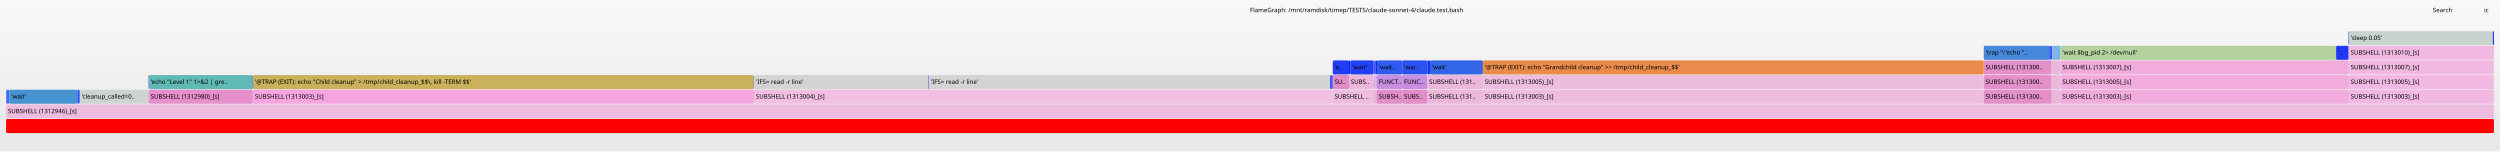
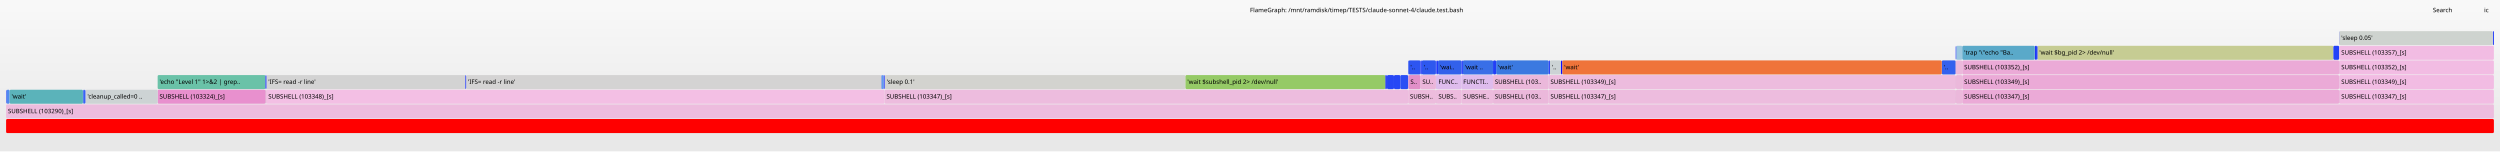
<svg xmlns="http://www.w3.org/2000/svg" version="1.1" width="4096" height="248" viewBox="0 0 4096 248">
  <defs>
    <linearGradient id="background" y1="0" y2="1" x1="0" x2="0">
      <stop stop-color="#f8f8f8" offset="5%" />
      <stop stop-color="#e8e8e8" offset="95%" />
    </linearGradient>
  </defs>
  <style type="text/css">
        text { font-family:Verdana; font-size:10px; fill:rgb(0,0,0); }
        .hide { display:none; }
        .parent { opacity:0.5; }
</style>
  <rect x="0.0" y="0" width="4096.0" height="248.0" fill="url(#background)" />
  <text id="title" x="2048.00" y="20">FlameGraph: /mnt/ramdisk/timep/TESTS/claude-sonnet-4/claude.test.bash</text>
  <text id="details" x="10.00" y="233"> </text>
  <text id="unzoom" x="10.00" y="20" class="hide">Reset Zoom</text>
  <text id="search" x="3986.00" y="20">Search</text>
  <text id="ignorecase" x="4070.00" y="20">ic</text>
  <text id="matched" x="3986.00" y="233"> </text>
  <g id="frames">
    <g>
-       <rect x="2250.6" y="99" width="0.4" height="23.0" fill="rgb(10,28,252)" rx="2" ry="2" />
-       <text x="2253.64" y="113.5" />
-     </g>
-     <g>
-       <rect x="2251.3" y="147" width="2.3" height="23.0" fill="rgb(230.785,166.944,210.972)" rx="2" ry="2" />
-       <text x="2254.31" y="161.5" />
-     </g>
-     <g>
-       <rect x="130.7" y="147" width="112.7" height="23.0" fill="rgb(205,211,211)" rx="2" ry="2" />
-       <text x="133.70" y="161.5">'cleanup_called=0..</text>
-     </g>
-     <g>
-       <rect x="3359.4" y="75" width="2.1" height="23.0" fill="rgb(25,46,250)" rx="2" ry="2" />
-       <text x="3362.43" y="89.5" />
-     </g>
-     <g>
-       <rect x="414.6" y="123" width="820.4" height="23.0" fill="rgb(202,177,91)" rx="2" ry="2" />
-       <text x="417.59" y="137.5">'@TRAP (EXIT): echo "Child cleanup" &gt; /tmp/child_cleanup_$$\, kill -TERM $$'</text>
-     </g>
-     <g>
-       <rect x="2212.5" y="99" width="37.9" height="23.0" fill="rgb(35,65,244)" rx="2" ry="2" />
-       <text x="2215.49" y="113.5">'wait'</text>
-     </g>
-     <g>
-       <rect x="2253.6" y="99" width="0.3" height="23.0" fill="rgb(10,26,252)" rx="2" ry="2" />
-       <text x="2256.56" y="113.5" />
-     </g>
-     <g>
-       <rect x="2338.5" y="147" width="91.1" height="23.0" fill="rgb(235.328,183.465,219.232)" rx="2" ry="2" />
-       <text x="2341.48" y="161.5">SUBSHELL (131..</text>
-     </g>
-     <g>
-       <rect x="2256.0" y="99" width="41.3" height="23.0" fill="rgb(48,92,237)" rx="2" ry="2" />
-       <text x="2258.96" y="113.5">'wait..</text>
-     </g>
-     <g>
-       <rect x="3848.3" y="147" width="237.7" height="23.0" fill="rgb(241.186,184.841,224.828)" rx="2" ry="2" />
-       <text x="3851.35" y="161.5">SUBSHELL (1313003)_[s]</text>
-     </g>
-     <g>
-       <rect x="2179.0" y="123" width="0.9" height="23.0" fill="rgb(11,28,252)" rx="2" ry="2" />
-       <text x="2181.98" y="137.5" />
-     </g>
-     <g>
-       <rect x="2338.5" y="99" width="4.4" height="23.0" fill="rgb(25,46,250)" rx="2" ry="2" />
-       <text x="2341.48" y="113.5" />
-     </g>
-     <g>
-       <rect x="2182.6" y="123" width="0.9" height="23.0" fill="rgb(11,28,252)" rx="2" ry="2" />
-       <text x="2185.64" y="137.5" />
-     </g>
-     <g>
-       <rect x="3848.3" y="51" width="236.0" height="23.0" fill="rgb(199,211,204)" rx="2" ry="2" />
-       <text x="3851.35" y="65.5">'sleep 0.05'</text>
-     </g>
-     <g>
-       <rect x="2297.3" y="123" width="41.2" height="23.0" fill="rgb(198.951,141.186,224.688)" rx="2" ry="2" />
-       <text x="2300.30" y="137.5">FUNC..</text>
-     </g>
-     <g>
-       <rect x="2183.6" y="99" width="26.6" height="23.0" fill="rgb(34,61,246)" rx="2" ry="2" />
-       <text x="2186.56" y="113.5">'e..</text>
-     </g>
-     <g>
-       <rect x="10.3" y="147" width="0.4" height="23.0" fill="rgb(11,30,252)" rx="2" ry="2" />
-       <text x="13.30" y="161.5" />
-     </g>
-     <g>
-       <rect x="2253.9" y="99" width="0.3" height="23.0" fill="rgb(8,23,253)" rx="2" ry="2" />
-       <text x="2256.86" y="113.5" />
-     </g>
-     <g>
-       <rect x="3847.6" y="123" width="0.7" height="23.0" fill="rgb(223.654,141.016,198.008)" rx="2" ry="2" />
-       <text x="3850.58" y="137.5" />
-     </g>
-     <g>
-       <rect x="3848.3" y="123" width="237.7" height="23.0" fill="rgb(241.186,184.841,224.828)" rx="2" ry="2" />
-       <text x="3851.35" y="137.5">SUBSHELL (1313005)_[s]</text>
-     </g>
-     <g>
-       <rect x="2250.4" y="147" width="0.9" height="23.0" fill="rgb(226.551,151.548,203.274)" rx="2" ry="2" />
-       <text x="2253.36" y="161.5" />
-     </g>
-     <g>
-       <rect x="2250.4" y="123" width="0.9" height="23.0" fill="rgb(203.274,151.548,226.551)" rx="2" ry="2" />
-       <text x="2253.36" y="137.5" />
-     </g>
-     <g>
-       <rect x="2212.1" y="99" width="0.4" height="23.0" fill="rgb(10,28,252)" rx="2" ry="2" />
-       <text x="2215.11" y="113.5" />
-     </g>
-     <g>
-       <rect x="2250.4" y="99" width="0.2" height="23.0" fill="rgb(10,27,252)" rx="2" ry="2" />
-       <text x="2253.36" y="113.5" />
-     </g>
-     <g>
-       <rect x="2210.2" y="99" width="1.9" height="23.0" fill="rgb(13,33,252)" rx="2" ry="2" />
-       <text x="2213.19" y="113.5" />
-     </g>
-     <g>
-       <rect x="243.9" y="147" width="170.2" height="23.0" fill="rgb(230.744,142.958,204.754)" rx="2" ry="2" />
-       <text x="246.90" y="161.5">SUBSHELL (1312980)_[s]</text>
-     </g>
-     <g>
-       <rect x="3250.2" y="123" width="111.3" height="23.0" fill="rgb(227.292,143.604,201.847)" rx="2" ry="2" />
-       <text x="3253.16" y="137.5">SUBSHELL (131300..</text>
-     </g>
-     <g>
-       <rect x="2429.6" y="123" width="820.5" height="23.0" fill="rgb(236.667,188.333,221.667)" rx="2" ry="2" />
-       <text x="2432.64" y="137.5">SUBSHELL (1313005)_[s]</text>
-     </g>
-     <g>
-       <rect x="3847.6" y="147" width="0.7" height="23.0" fill="rgb(223.654,141.016,198.008)" rx="2" ry="2" />
-       <text x="3850.58" y="161.5" />
-     </g>
-     <g>
-       <rect x="2253.6" y="123" width="2.4" height="23.0" fill="rgb(211.232,167.464,230.928)" rx="2" ry="2" />
-       <text x="2256.56" y="137.5" />
-     </g>
-     <g>
-       <rect x="15.5" y="147" width="111.1" height="23.0" fill="rgb(71,147,209)" rx="2" ry="2" />
-       <text x="18.50" y="161.5">'wait'</text>
-     </g>
-     <g>
-       <rect x="3361.5" y="75" width="0.7" height="23.0" fill="rgb(11,28,252)" rx="2" ry="2" />
-       <text x="3364.47" y="89.5" />
-     </g>
-     <g>
-       <rect x="3250.2" y="99" width="111.3" height="23.0" fill="rgb(227.292,143.604,201.847)" rx="2" ry="2" />
-       <text x="3253.16" y="113.5">SUBSHELL (131300..</text>
-     </g>
-     <g>
-       <rect x="3376.0" y="123" width="471.6" height="23.0" fill="rgb(241.588,170.506,221.47)" rx="2" ry="2" />
-       <text x="3378.98" y="137.5">SUBSHELL (1313005)_[s]</text>
-     </g>
-     <g>
-       <rect x="2179.9" y="123" width="0.9" height="23.0" fill="rgb(11,29,252)" rx="2" ry="2" />
-       <text x="2182.85" y="137.5" />
-     </g>
-     <g>
-       <rect x="126.6" y="147" width="0.5" height="23.0" fill="rgb(11,28,252)" rx="2" ry="2" />
-       <text x="129.61" y="161.5" />
+       <rect x="135.9" y="147" width="0.5" height="23.0" fill="rgb(16,40,251)" rx="2" ry="2" />
+       <text x="138.86" y="161.5" />
+     </g>
+     <g>
+       <rect x="435.9" y="147" width="0.6" height="23.0" fill="rgb(224.036,142.403,198.702)" rx="2" ry="2" />
+       <text x="438.91" y="161.5" />
+     </g>
+     <g>
+       <rect x="3181.4" y="99" width="22.8" height="23.0" fill="rgb(51,97,238)" rx="2" ry="2" />
+       <text x="3184.37" y="113.5">'..</text>
+     </g>
+     <g>
+       <rect x="2537.3" y="123" width="666.9" height="23.0" fill="rgb(236.661,188.314,221.657)" rx="2" ry="2" />
+       <text x="2540.26" y="137.5">SUBSHELL (103349)_[s]</text>
+     </g>
+     <g>
+       <rect x="2394.3" y="123" width="51.9" height="23.0" fill="rgb(221.617,188.234,236.639)" rx="2" ry="2" />
+       <text x="2397.29" y="137.5">FUNCTI..</text>
+     </g>
+     <g>
+       <rect x="2539.4" y="99" width="18.1" height="23.0" fill="rgb(204,211,213)" rx="2" ry="2" />
+       <text x="2542.41" y="113.5">'..</text>
+     </g>
+     <g>
+       <rect x="1449.7" y="123" width="492.6" height="23.0" fill="rgb(211,211,207)" rx="2" ry="2" />
+       <text x="1452.72" y="137.5">'sleep 0.1'</text>
+     </g>
+     <g>
+       <rect x="2356.1" y="99" width="38.2" height="23.0" fill="rgb(50,97,235)" rx="2" ry="2" />
+       <text x="2359.09" y="113.5">'wai..</text>
+     </g>
+     <g>
+       <rect x="434.8" y="147" width="0.6" height="23.0" fill="rgb(223.986,142.221,198.61)" rx="2" ry="2" />
+       <text x="437.85" y="161.5" />
    </g>
    <g>
      <rect x="10.0" y="195" width="4076.0" height="23.0" fill="rgb(255,0,0)" rx="2" ry="2" />
      <text x="13.00" y="209.5" />
    </g>
    <g>
-       <rect x="2429.6" y="147" width="820.5" height="23.0" fill="rgb(236.667,188.333,221.667)" rx="2" ry="2" />
-       <text x="2432.64" y="161.5">SUBSHELL (1313003)_[s]</text>
-     </g>
-     <g>
-       <rect x="1522.0" y="123" width="657.0" height="23.0" fill="rgb(211,211,211)" rx="2" ry="2" />
-       <text x="1524.97" y="137.5">'IFS= read -r line'</text>
-     </g>
-     <g>
-       <rect x="2297.3" y="99" width="41.2" height="23.0" fill="rgb(43,82,239)" rx="2" ry="2" />
-       <text x="2300.30" y="113.5">'wai..</text>
-     </g>
-     <g>
-       <rect x="2210.2" y="123" width="40.2" height="23.0" fill="rgb(235.345,183.527,219.264)" rx="2" ry="2" />
-       <text x="2213.19" y="137.5">SUBS..</text>
-     </g>
-     <g>
-       <rect x="3847.6" y="99" width="0.7" height="23.0" fill="rgb(223.654,141.016,198.008)" rx="2" ry="2" />
-       <text x="3850.58" y="113.5" />
-     </g>
-     <g>
-       <rect x="243.4" y="123" width="0.5" height="23.0" fill="rgb(11,30,252)" rx="2" ry="2" />
-       <text x="246.40" y="137.5" />
-     </g>
-     <g>
-       <rect x="10.0" y="147" width="0.3" height="23.0" fill="rgb(10,27,252)" rx="2" ry="2" />
+       <rect x="436.5" y="123" width="326.0" height="23.0" fill="rgb(211,211,211)" rx="2" ry="2" />
+       <text x="439.52" y="137.5">'IFS= read -r line'</text>
+     </g>
+     <g>
+       <rect x="1444.0" y="123" width="0.7" height="23.0" fill="rgb(15,39,251)" rx="2" ry="2" />
+       <text x="1447.05" y="137.5" />
+     </g>
+     <g>
+       <rect x="2394.3" y="147" width="51.9" height="23.0" fill="rgb(236.639,188.234,221.617)" rx="2" ry="2" />
+       <text x="2397.29" y="161.5">SUBSHE..</text>
+     </g>
+     <g>
+       <rect x="2353.3" y="99" width="0.4" height="23.0" fill="rgb(15,38,251)" rx="2" ry="2" />
+       <text x="2356.33" y="113.5" />
+     </g>
+     <g>
+       <rect x="139.4" y="147" width="0.5" height="23.0" fill="rgb(17,43,251)" rx="2" ry="2" />
+       <text x="142.38" y="161.5" />
+     </g>
+     <g>
+       <rect x="136.4" y="147" width="3.0" height="23.0" fill="rgb(53,100,244)" rx="2" ry="2" />
+       <text x="139.38" y="161.5" />
+     </g>
+     <g>
+       <rect x="2307.1" y="99" width="0.7" height="23.0" fill="rgb(20,49,250)" rx="2" ry="2" />
+       <text x="2310.09" y="113.5" />
+     </g>
+     <g>
+       <rect x="2537.3" y="147" width="666.9" height="23.0" fill="rgb(236.661,188.314,221.657)" rx="2" ry="2" />
+       <text x="2540.26" y="161.5">SUBSHELL (103347)_[s]</text>
+     </g>
+     <g>
+       <rect x="2269.6" y="123" width="1.5" height="23.0" fill="rgb(16,42,251)" rx="2" ry="2" />
+       <text x="2272.64" y="137.5" />
+     </g>
+     <g>
+       <rect x="3338.2" y="75" width="484.8" height="23.0" fill="rgb(198,204,147)" rx="2" ry="2" />
+       <text x="3341.21" y="89.5">'wait $bg_pid 2&gt; /dev/null'</text>
+     </g>
+     <g>
+       <rect x="2352.6" y="123" width="1.1" height="23.0" fill="rgb(205.068,155.137,227.538)" rx="2" ry="2" />
+       <text x="2355.64" y="137.5" />
+     </g>
+     <g>
+       <rect x="1942.3" y="123" width="327.3" height="23.0" fill="rgb(149,202,102)" rx="2" ry="2" />
+       <text x="1945.34" y="137.5">'wait $subshell_pid 2&gt; /dev/null'</text>
+     </g>
+     <g>
+       <rect x="3215.0" y="123" width="617.4" height="23.0" fill="rgb(234.938,169.52,215.313)" rx="2" ry="2" />
+       <text x="3218.04" y="137.5">SUBSHELL (103349)_[s]</text>
+     </g>
+     <g>
+       <rect x="3832.4" y="123" width="0.5" height="23.0" fill="rgb(223.967,142.152,198.576)" rx="2" ry="2" />
+       <text x="3835.41" y="137.5" />
+     </g>
+     <g>
+       <rect x="3832.9" y="123" width="253.1" height="23.0" fill="rgb(242.46,188.12,226.785)" rx="2" ry="2" />
+       <text x="3835.86" y="137.5">SUBSHELL (103349)_[s]</text>
+     </g>
+     <g>
+       <rect x="2307.1" y="147" width="45.5" height="23.0" fill="rgb(236.567,187.971,221.486)" rx="2" ry="2" />
+       <text x="2310.09" y="161.5">SUBSH..</text>
+     </g>
+     <g>
+       <rect x="436.5" y="147" width="1012.9" height="23.0" fill="rgb(242.999,190.995,227.998)" rx="2" ry="2" />
+       <text x="439.52" y="161.5">SUBSHELL (103348)_[s]</text>
+     </g>
+     <g>
+       <rect x="3204.2" y="147" width="0.4" height="23.0" fill="rgb(223.963,142.137,198.569)" rx="2" ry="2" />
+       <text x="3207.17" y="161.5" />
+     </g>
+     <g>
+       <rect x="258.3" y="123" width="176.5" height="23.0" fill="rgb(106,194,168)" rx="2" ry="2" />
+       <text x="261.32" y="137.5">'echo "Level 1" 1&gt;&amp;2 | grep..</text>
+     </g>
+     <g>
+       <rect x="2446.2" y="123" width="91.1" height="23.0" fill="rgb(235.473,183.992,219.496)" rx="2" ry="2" />
+       <text x="2449.16" y="137.5">SUBSHELL (103..</text>
+     </g>
+     <g>
+       <rect x="2352.6" y="147" width="1.1" height="23.0" fill="rgb(227.538,155.137,205.068)" rx="2" ry="2" />
+       <text x="2355.64" y="161.5" />
+     </g>
+     <g>
+       <rect x="3832.4" y="51" width="0.5" height="23.0" fill="rgb(16,40,251)" rx="2" ry="2" />
+       <text x="3835.41" y="65.5" />
+     </g>
+     <g>
+       <rect x="3832.9" y="99" width="253.1" height="23.0" fill="rgb(242.46,188.12,226.785)" rx="2" ry="2" />
+       <text x="3835.86" y="113.5">SUBSHELL (103352)_[s]</text>
+     </g>
+     <g>
+       <rect x="3205.1" y="75" width="9.9" height="23.0" fill="rgb(155,199,223)" rx="2" ry="2" />
+       <text x="3208.15" y="89.5" />
+     </g>
+     <g>
+       <rect x="435.9" y="123" width="0.6" height="23.0" fill="rgb(17,42,251)" rx="2" ry="2" />
+       <text x="438.91" y="137.5" />
+     </g>
+     <g>
+       <rect x="2307.8" y="123" width="19.6" height="23.0" fill="rgb(225.095,142.716,199.705)" rx="2" ry="2" />
+       <text x="2310.77" y="137.5">S..</text>
+     </g>
+     <g>
+       <rect x="2353.7" y="147" width="40.6" height="23.0" fill="rgb(236.623,188.173,221.587)" rx="2" ry="2" />
+       <text x="2356.67" y="161.5">SUBS..</text>
+     </g>
+     <g>
+       <rect x="2352.6" y="99" width="0.4" height="23.0" fill="rgb(15,38,251)" rx="2" ry="2" />
+       <text x="2355.64" y="113.5" />
+     </g>
+     <g>
+       <rect x="2353.0" y="99" width="0.3" height="23.0" fill="rgb(15,39,251)" rx="2" ry="2" />
+       <text x="2355.96" y="113.5" />
+     </g>
+     <g>
+       <rect x="3204.6" y="123" width="10.4" height="23.0" fill="rgb(235.43,183.838,219.419)" rx="2" ry="2" />
+       <text x="3207.59" y="137.5" />
+     </g>
+     <g>
+       <rect x="10.0" y="147" width="0.3" height="23.0" fill="rgb(15,37,251)" rx="2" ry="2" />
      <text x="13.00" y="161.5" />
    </g>
    <g>
-       <rect x="2254.2" y="99" width="1.8" height="23.0" fill="rgb(13,33,252)" rx="2" ry="2" />
-       <text x="2257.25" y="113.5" />
-     </g>
-     <g>
-       <rect x="3357.6" y="75" width="1.8" height="23.0" fill="rgb(12,32,252)" rx="2" ry="2" />
-       <text x="3360.61" y="89.5" />
-     </g>
-     <g>
-       <rect x="2183.6" y="123" width="26.6" height="23.0" fill="rgb(224.247,141.1,198.62)" rx="2" ry="2" />
-       <text x="2186.56" y="137.5">SU..</text>
-     </g>
-     <g>
-       <rect x="3250.2" y="75" width="107.4" height="23.0" fill="rgb(70,137,219)" rx="2" ry="2" />
-       <text x="3253.16" y="89.5">'trap '\''echo "..</text>
-     </g>
-     <g>
-       <rect x="3361.5" y="147" width="14.5" height="23.0" fill="rgb(235.078,182.557,218.779)" rx="2" ry="2" />
-       <text x="3364.47" y="161.5" />
-     </g>
-     <g>
-       <rect x="2297.3" y="147" width="41.2" height="23.0" fill="rgb(224.688,141.186,198.951)" rx="2" ry="2" />
-       <text x="2300.30" y="161.5">SUBS..</text>
-     </g>
-     <g>
-       <rect x="2251.3" y="123" width="2.3" height="23.0" fill="rgb(210.972,166.944,230.785)" rx="2" ry="2" />
-       <text x="2254.31" y="137.5" />
-     </g>
-     <g>
-       <rect x="129.9" y="147" width="0.5" height="23.0" fill="rgb(11,29,252)" rx="2" ry="2" />
-       <text x="132.95" y="161.5" />
-     </g>
-     <g>
-       <rect x="2181.7" y="123" width="0.9" height="23.0" fill="rgb(11,29,252)" rx="2" ry="2" />
-       <text x="2184.68" y="137.5" />
-     </g>
-     <g>
-       <rect x="3848.3" y="75" width="237.7" height="23.0" fill="rgb(241.186,184.841,224.828)" rx="2" ry="2" />
-       <text x="3851.35" y="89.5">SUBSHELL (1313010)_[s]</text>
-     </g>
-     <g>
-       <rect x="243.9" y="123" width="170.2" height="23.0" fill="rgb(96,185,180)" rx="2" ry="2" />
-       <text x="246.90" y="137.5">'echo "Level 1" 1&gt;&amp;2 | gre..</text>
-     </g>
-     <g>
-       <rect x="1521.0" y="123" width="1.0" height="23.0" fill="rgb(11,30,252)" rx="2" ry="2" />
-       <text x="1524.02" y="137.5" />
-     </g>
-     <g>
-       <rect x="3848.3" y="99" width="237.7" height="23.0" fill="rgb(241.186,184.841,224.828)" rx="2" ry="2" />
-       <text x="3851.35" y="113.5">SUBSHELL (1313007)_[s]</text>
-     </g>
-     <g>
-       <rect x="3376.0" y="147" width="471.6" height="23.0" fill="rgb(241.588,170.506,221.47)" rx="2" ry="2" />
-       <text x="3378.98" y="161.5">SUBSHELL (1313003)_[s]</text>
-     </g>
-     <g>
-       <rect x="10.7" y="147" width="4.8" height="23.0" fill="rgb(54,111,243)" rx="2" ry="2" />
-       <text x="13.67" y="161.5" />
-     </g>
-     <g>
-       <rect x="1235.0" y="123" width="0.5" height="23.0" fill="rgb(11,29,252)" rx="2" ry="2" />
-       <text x="1238.02" y="137.5" />
-     </g>
-     <g>
-       <rect x="2338.5" y="123" width="91.1" height="23.0" fill="rgb(235.328,183.465,219.232)" rx="2" ry="2" />
-       <text x="2341.48" y="137.5">SUBSHELL (131..</text>
-     </g>
-     <g>
-       <rect x="130.4" y="147" width="0.3" height="23.0" fill="rgb(10,28,252)" rx="2" ry="2" />
-       <text x="133.36" y="161.5" />
-     </g>
-     <g>
-       <rect x="3847.6" y="75" width="0.7" height="23.0" fill="rgb(223.654,141.016,198.008)" rx="2" ry="2" />
-       <text x="3850.58" y="89.5" />
-     </g>
-     <g>
-       <rect x="2256.0" y="123" width="41.3" height="23.0" fill="rgb(199.683,141.515,225.346)" rx="2" ry="2" />
-       <text x="2258.96" y="137.5">FUNCT..</text>
-     </g>
-     <g>
-       <rect x="2251.9" y="99" width="1.7" height="23.0" fill="rgb(12,32,252)" rx="2" ry="2" />
-       <text x="2254.95" y="113.5" />
-     </g>
-     <g>
-       <rect x="1235.5" y="147" width="948.0" height="23.0" fill="rgb(242.332,190.662,227.331)" rx="2" ry="2" />
-       <text x="1238.51" y="161.5">SUBSHELL (1313004)_[s]</text>
-     </g>
-     <g>
-       <rect x="3361.5" y="99" width="14.5" height="23.0" fill="rgb(235.078,182.557,218.779)" rx="2" ry="2" />
-       <text x="3364.47" y="113.5" />
-     </g>
-     <g>
-       <rect x="414.6" y="147" width="820.4" height="23.0" fill="rgb(246.595,164.526,224.348)" rx="2" ry="2" />
-       <text x="417.59" y="161.5">SUBSHELL (1313003)_[s]</text>
-     </g>
-     <g>
-       <rect x="2256.0" y="147" width="41.3" height="23.0" fill="rgb(225.346,141.515,199.683)" rx="2" ry="2" />
-       <text x="2258.96" y="161.5">SUBSH..</text>
-     </g>
-     <g>
-       <rect x="3361.5" y="123" width="14.5" height="23.0" fill="rgb(235.078,182.557,218.779)" rx="2" ry="2" />
-       <text x="3364.47" y="137.5" />
-     </g>
-     <g>
-       <rect x="414.1" y="147" width="0.5" height="23.0" fill="rgb(223.693,141.157,198.078)" rx="2" ry="2" />
-       <text x="417.07" y="161.5" />
-     </g>
-     <g>
-       <rect x="3362.2" y="75" width="13.8" height="23.0" fill="rgb(126,183,229)" rx="2" ry="2" />
-       <text x="3365.17" y="89.5" />
-     </g>
-     <g>
-       <rect x="1235.0" y="147" width="0.5" height="23.0" fill="rgb(223.669,141.068,198.034)" rx="2" ry="2" />
-       <text x="1238.02" y="161.5" />
-     </g>
-     <g>
-       <rect x="2251.6" y="99" width="0.3" height="23.0" fill="rgb(11,28,252)" rx="2" ry="2" />
-       <text x="2254.60" y="113.5" />
-     </g>
-     <g>
-       <rect x="3847.6" y="51" width="0.7" height="23.0" fill="rgb(11,29,252)" rx="2" ry="2" />
-       <text x="3850.58" y="65.5" />
-     </g>
-     <g>
-       <rect x="2183.5" y="147" width="66.9" height="23.0" fill="rgb(236.665,188.327,221.664)" rx="2" ry="2" />
-       <text x="2186.46" y="161.5">SUBSHELL ..</text>
-     </g>
-     <g>
-       <rect x="2251.0" y="99" width="0.3" height="23.0" fill="rgb(10,27,252)" rx="2" ry="2" />
-       <text x="2253.98" y="113.5" />
-     </g>
-     <g>
-       <rect x="2342.9" y="99" width="86.7" height="23.0" fill="rgb(50,102,230)" rx="2" ry="2" />
-       <text x="2345.88" y="113.5">'wait'</text>
+       <rect x="2559.1" y="99" width="0.7" height="23.0" fill="rgb(15,39,251)" rx="2" ry="2" />
+       <text x="2562.11" y="113.5" />
+     </g>
+     <g>
+       <rect x="2451.3" y="99" width="86.0" height="23.0" fill="rgb(59,121,224)" rx="2" ry="2" />
+       <text x="2454.33" y="113.5">'wait'</text>
+     </g>
+     <g>
+       <rect x="2354.0" y="99" width="0.4" height="23.0" fill="rgb(15,38,251)" rx="2" ry="2" />
+       <text x="2357.00" y="113.5" />
+     </g>
+     <g>
+       <rect x="1448.8" y="123" width="0.6" height="23.0" fill="rgb(15,39,251)" rx="2" ry="2" />
+       <text x="1451.80" y="137.5" />
+     </g>
+     <g>
+       <rect x="3335.9" y="75" width="2.3" height="23.0" fill="rgb(29,56,249)" rx="2" ry="2" />
+       <text x="3338.88" y="89.5" />
+     </g>
+     <g>
+       <rect x="2557.5" y="99" width="1.6" height="23.0" fill="rgb(0,0,254)" rx="2" ry="2" />
+       <text x="2560.48" y="113.5" />
+     </g>
+     <g>
+       <rect x="3832.4" y="75" width="0.5" height="23.0" fill="rgb(223.967,142.152,198.576)" rx="2" ry="2" />
+       <text x="3835.41" y="89.5" />
+     </g>
+     <g>
+       <rect x="10.8" y="147" width="5.0" height="23.0" fill="rgb(79,138,239)" rx="2" ry="2" />
+       <text x="13.81" y="161.5" />
+     </g>
+     <g>
+       <rect x="2307.8" y="99" width="19.6" height="23.0" fill="rgb(45,85,241)" rx="2" ry="2" />
+       <text x="2310.77" y="113.5">'..</text>
+     </g>
+     <g>
+       <rect x="3832.4" y="99" width="0.5" height="23.0" fill="rgb(223.967,142.152,198.576)" rx="2" ry="2" />
+       <text x="3835.41" y="113.5" />
+     </g>
+     <g>
+       <rect x="2294.3" y="123" width="12.8" height="23.0" fill="rgb(43,79,244)" rx="2" ry="2" />
+       <text x="2297.27" y="137.5" />
+     </g>
+     <g>
+       <rect x="3204.6" y="75" width="0.5" height="23.0" fill="rgb(16,41,251)" rx="2" ry="2" />
+       <text x="3207.59" y="89.5" />
+     </g>
+     <g>
+       <rect x="1449.4" y="147" width="857.7" height="23.0" fill="rgb(236.667,188.333,221.666)" rx="2" ry="2" />
+       <text x="1452.37" y="161.5">SUBSHELL (103347)_[s]</text>
+     </g>
+     <g>
+       <rect x="1449.4" y="123" width="0.3" height="23.0" fill="rgb(15,39,251)" rx="2" ry="2" />
+       <text x="1452.37" y="137.5" />
+     </g>
+     <g>
+       <rect x="4084.2" y="51" width="1.8" height="23.0" fill="rgb(27,51,249)" rx="2" ry="2" />
+       <text x="4087.25" y="65.5" />
+     </g>
+     <g>
+       <rect x="3204.2" y="75" width="0.4" height="23.0" fill="rgb(16,40,251)" rx="2" ry="2" />
+       <text x="3207.17" y="89.5" />
+     </g>
+     <g>
+       <rect x="2559.8" y="99" width="621.6" height="23.0" fill="rgb(239,116,58)" rx="2" ry="2" />
+       <text x="2562.75" y="113.5">'wait'</text>
+     </g>
+     <g>
+       <rect x="434.8" y="123" width="0.6" height="23.0" fill="rgb(16,41,251)" rx="2" ry="2" />
+       <text x="437.85" y="137.5" />
+     </g>
+     <g>
+       <rect x="258.3" y="147" width="176.5" height="23.0" fill="rgb(232.041,143.647,206.211)" rx="2" ry="2" />
+       <text x="261.32" y="161.5">SUBSHELL (103324)_[s]</text>
+     </g>
+     <g>
+       <rect x="2394.3" y="99" width="0.3" height="23.0" fill="rgb(16,42,251)" rx="2" ry="2" />
+       <text x="2397.29" y="113.5" />
    </g>
    <g>
      <rect x="10.0" y="171" width="4076.0" height="23.0" fill="rgb(236.667,188.333,221.667)" rx="2" ry="2" />
-       <text x="13.00" y="185.5">SUBSHELL (1312946)_[s]</text>
-     </g>
-     <g>
-       <rect x="2253.6" y="147" width="2.4" height="23.0" fill="rgb(230.928,167.464,211.232)" rx="2" ry="2" />
-       <text x="2256.56" y="161.5" />
-     </g>
-     <g>
-       <rect x="4084.3" y="51" width="1.7" height="23.0" fill="rgb(12,31,252)" rx="2" ry="2" />
-       <text x="4087.33" y="65.5" />
-     </g>
-     <g>
-       <rect x="1235.5" y="123" width="285.5" height="23.0" fill="rgb(211,211,211)" rx="2" ry="2" />
-       <text x="1238.51" y="137.5">'IFS= read -r line'</text>
-     </g>
-     <g>
-       <rect x="2251.3" y="99" width="0.3" height="23.0" fill="rgb(10,27,252)" rx="2" ry="2" />
-       <text x="2254.31" y="113.5" />
-     </g>
-     <g>
-       <rect x="3376.0" y="75" width="451.5" height="23.0" fill="rgb(180,210,158)" rx="2" ry="2" />
-       <text x="3378.98" y="89.5">'wait $bg_pid 2&gt; /dev/null'</text>
-     </g>
-     <g>
-       <rect x="243.4" y="147" width="0.5" height="23.0" fill="rgb(223.678,141.102,198.051)" rx="2" ry="2" />
-       <text x="246.40" y="161.5" />
-     </g>
-     <g>
-       <rect x="3827.5" y="75" width="20.1" height="23.0" fill="rgb(31,57,247)" rx="2" ry="2" />
-       <text x="3830.48" y="89.5">'..</text>
-     </g>
-     <g>
-       <rect x="3376.0" y="99" width="471.6" height="23.0" fill="rgb(241.588,170.506,221.47)" rx="2" ry="2" />
-       <text x="3378.98" y="113.5">SUBSHELL (1313007)_[s]</text>
-     </g>
-     <g>
-       <rect x="414.1" y="123" width="0.5" height="23.0" fill="rgb(11,30,252)" rx="2" ry="2" />
-       <text x="417.07" y="137.5" />
-     </g>
-     <g>
-       <rect x="2180.8" y="123" width="0.9" height="23.0" fill="rgb(11,29,252)" rx="2" ry="2" />
-       <text x="2183.85" y="137.5" />
-     </g>
-     <g>
-       <rect x="2429.6" y="99" width="820.5" height="23.0" fill="rgb(235,139,75)" rx="2" ry="2" />
-       <text x="2432.65" y="113.5">'@TRAP (EXIT): echo "Grandchild cleanup" &gt;&gt; /tmp/child_cleanup_$$'</text>
-     </g>
-     <g>
-       <rect x="127.1" y="147" width="2.8" height="23.0" fill="rgb(43,82,246)" rx="2" ry="2" />
-       <text x="130.10" y="161.5" />
-     </g>
-     <g>
-       <rect x="3250.2" y="147" width="111.3" height="23.0" fill="rgb(227.292,143.604,201.847)" rx="2" ry="2" />
-       <text x="3253.16" y="161.5">SUBSHELL (131300..</text>
+       <text x="13.00" y="185.5">SUBSHELL (103290)_[s]</text>
+     </g>
+     <g>
+       <rect x="763.7" y="123" width="680.3" height="23.0" fill="rgb(212,211,211)" rx="2" ry="2" />
+       <text x="766.66" y="137.5">'IFS= read -r line'</text>
+     </g>
+     <g>
+       <rect x="3333.8" y="75" width="2.1" height="23.0" fill="rgb(29,54,249)" rx="2" ry="2" />
+       <text x="3336.85" y="89.5" />
+     </g>
+     <g>
+       <rect x="2446.2" y="147" width="91.1" height="23.0" fill="rgb(235.473,183.992,219.496)" rx="2" ry="2" />
+       <text x="2449.16" y="161.5">SUBSHELL (103..</text>
+     </g>
+     <g>
+       <rect x="140.2" y="147" width="118.1" height="23.0" fill="rgb(205,211,212)" rx="2" ry="2" />
+       <text x="143.21" y="161.5">'cleanup_called=0 ..</text>
+     </g>
+     <g>
+       <rect x="15.8" y="147" width="120.1" height="23.0" fill="rgb(91,179,186)" rx="2" ry="2" />
+       <text x="18.83" y="161.5">'wait'</text>
+     </g>
+     <g>
+       <rect x="2272.5" y="123" width="11.4" height="23.0" fill="rgb(38,71,245)" rx="2" ry="2" />
+       <text x="2275.49" y="137.5" />
+     </g>
+     <g>
+       <rect x="3823.0" y="75" width="9.4" height="23.0" fill="rgb(35,65,247)" rx="2" ry="2" />
+       <text x="3825.96" y="89.5" />
+     </g>
+     <g>
+       <rect x="3832.9" y="51" width="251.3" height="23.0" fill="rgb(206,211,207)" rx="2" ry="2" />
+       <text x="3835.86" y="65.5">'sleep 0.05'</text>
+     </g>
+     <g>
+       <rect x="3215.0" y="75" width="118.8" height="23.0" fill="rgb(90,169,201)" rx="2" ry="2" />
+       <text x="3218.04" y="89.5">'trap '\''echo "Ba..</text>
+     </g>
+     <g>
+       <rect x="2271.1" y="123" width="1.4" height="23.0" fill="rgb(16,41,251)" rx="2" ry="2" />
+       <text x="2274.08" y="137.5" />
+     </g>
+     <g>
+       <rect x="2396.7" y="99" width="49.5" height="23.0" fill="rgb(57,111,231)" rx="2" ry="2" />
+       <text x="2399.75" y="113.5">'wait ..</text>
+     </g>
+     <g>
+       <rect x="2327.4" y="123" width="25.2" height="23.0" fill="rgb(234.556,180.659,217.83)" rx="2" ry="2" />
+       <text x="2330.37" y="137.5">SU..</text>
+     </g>
+     <g>
+       <rect x="3204.6" y="99" width="10.4" height="23.0" fill="rgb(235.43,183.838,219.419)" rx="2" ry="2" />
+       <text x="3207.59" y="113.5" />
+     </g>
+     <g>
+       <rect x="2395.1" y="99" width="1.6" height="23.0" fill="rgb(18,46,251)" rx="2" ry="2" />
+       <text x="2398.07" y="113.5" />
+     </g>
+     <g>
+       <rect x="2329.5" y="99" width="23.1" height="23.0" fill="rgb(46,88,238)" rx="2" ry="2" />
+       <text x="2332.47" y="113.5">'..</text>
+     </g>
+     <g>
+       <rect x="1447.5" y="123" width="0.6" height="23.0" fill="rgb(15,39,251)" rx="2" ry="2" />
+       <text x="1450.52" y="137.5" />
+     </g>
+     <g>
+       <rect x="2327.4" y="99" width="2.1" height="23.0" fill="rgb(29,56,249)" rx="2" ry="2" />
+       <text x="2330.37" y="113.5" />
+     </g>
+     <g>
+       <rect x="2394.6" y="99" width="0.5" height="23.0" fill="rgb(16,40,251)" rx="2" ry="2" />
+       <text x="2397.64" y="113.5" />
+     </g>
+     <g>
+       <rect x="139.9" y="147" width="0.3" height="23.0" fill="rgb(15,39,251)" rx="2" ry="2" />
+       <text x="142.85" y="161.5" />
+     </g>
+     <g>
+       <rect x="1448.1" y="123" width="0.7" height="23.0" fill="rgb(17,42,251)" rx="2" ry="2" />
+       <text x="1451.10" y="137.5" />
+     </g>
+     <g>
+       <rect x="3832.9" y="147" width="253.1" height="23.0" fill="rgb(242.46,188.12,226.785)" rx="2" ry="2" />
+       <text x="3835.86" y="161.5">SUBSHELL (103347)_[s]</text>
+     </g>
+     <g>
+       <rect x="3832.4" y="147" width="0.5" height="23.0" fill="rgb(223.967,142.152,198.576)" rx="2" ry="2" />
+       <text x="3835.41" y="161.5" />
+     </g>
+     <g>
+       <rect x="3204.6" y="147" width="10.4" height="23.0" fill="rgb(235.43,183.838,219.419)" rx="2" ry="2" />
+       <text x="3207.59" y="161.5" />
+     </g>
+     <g>
+       <rect x="1444.7" y="123" width="2.8" height="23.0" fill="rgb(96,157,235)" rx="2" ry="2" />
+       <text x="1447.66" y="137.5" />
+     </g>
+     <g>
+       <rect x="2307.1" y="123" width="0.7" height="23.0" fill="rgb(224.22,143.073,199.036)" rx="2" ry="2" />
+       <text x="2310.09" y="137.5" />
+     </g>
+     <g>
+       <rect x="3204.2" y="99" width="0.4" height="23.0" fill="rgb(223.963,142.137,198.569)" rx="2" ry="2" />
+       <text x="3207.17" y="113.5" />
+     </g>
+     <g>
+       <rect x="3215.0" y="99" width="617.4" height="23.0" fill="rgb(234.938,169.52,215.313)" rx="2" ry="2" />
+       <text x="3218.04" y="113.5">SUBSHELL (103352)_[s]</text>
+     </g>
+     <g>
+       <rect x="2446.2" y="99" width="5.1" height="23.0" fill="rgb(34,63,247)" rx="2" ry="2" />
+       <text x="2449.16" y="113.5" />
+     </g>
+     <g>
+       <rect x="2537.3" y="99" width="2.1" height="23.0" fill="rgb(29,56,249)" rx="2" ry="2" />
+       <text x="2540.26" y="113.5" />
+     </g>
+     <g>
+       <rect x="435.4" y="123" width="0.5" height="23.0" fill="rgb(16,41,251)" rx="2" ry="2" />
+       <text x="438.38" y="137.5" />
+     </g>
+     <g>
+       <rect x="2353.7" y="123" width="40.6" height="23.0" fill="rgb(221.587,188.173,236.623)" rx="2" ry="2" />
+       <text x="2356.67" y="137.5">FUNC..</text>
+     </g>
+     <g>
+       <rect x="762.5" y="123" width="1.2" height="23.0" fill="rgb(16,40,251)" rx="2" ry="2" />
+       <text x="765.49" y="137.5" />
+     </g>
+     <g>
+       <rect x="10.3" y="147" width="0.5" height="23.0" fill="rgb(17,43,251)" rx="2" ry="2" />
+       <text x="13.31" y="161.5" />
+     </g>
+     <g>
+       <rect x="3215.0" y="147" width="617.4" height="23.0" fill="rgb(234.938,169.52,215.313)" rx="2" ry="2" />
+       <text x="3218.04" y="161.5">SUBSHELL (103347)_[s]</text>
+     </g>
+     <g>
+       <rect x="3204.2" y="123" width="0.4" height="23.0" fill="rgb(223.963,142.137,198.569)" rx="2" ry="2" />
+       <text x="3207.17" y="137.5" />
+     </g>
+     <g>
+       <rect x="2353.7" y="99" width="0.3" height="23.0" fill="rgb(14,37,251)" rx="2" ry="2" />
+       <text x="2356.67" y="113.5" />
+     </g>
+     <g>
+       <rect x="435.4" y="147" width="0.5" height="23.0" fill="rgb(223.998,142.267,198.633)" rx="2" ry="2" />
+       <text x="438.38" y="161.5" />
+     </g>
+     <g>
+       <rect x="3832.9" y="75" width="253.1" height="23.0" fill="rgb(242.46,188.12,226.785)" rx="2" ry="2" />
+       <text x="3835.86" y="89.5">SUBSHELL (103357)_[s]</text>
+     </g>
+     <g>
+       <rect x="2354.4" y="99" width="1.7" height="23.0" fill="rgb(29,56,249)" rx="2" ry="2" />
+       <text x="2357.37" y="113.5" />
+     </g>
+     <g>
+       <rect x="2283.9" y="123" width="10.4" height="23.0" fill="rgb(38,71,245)" rx="2" ry="2" />
+       <text x="2286.92" y="137.5" />
    </g>
  </g>
</svg>
